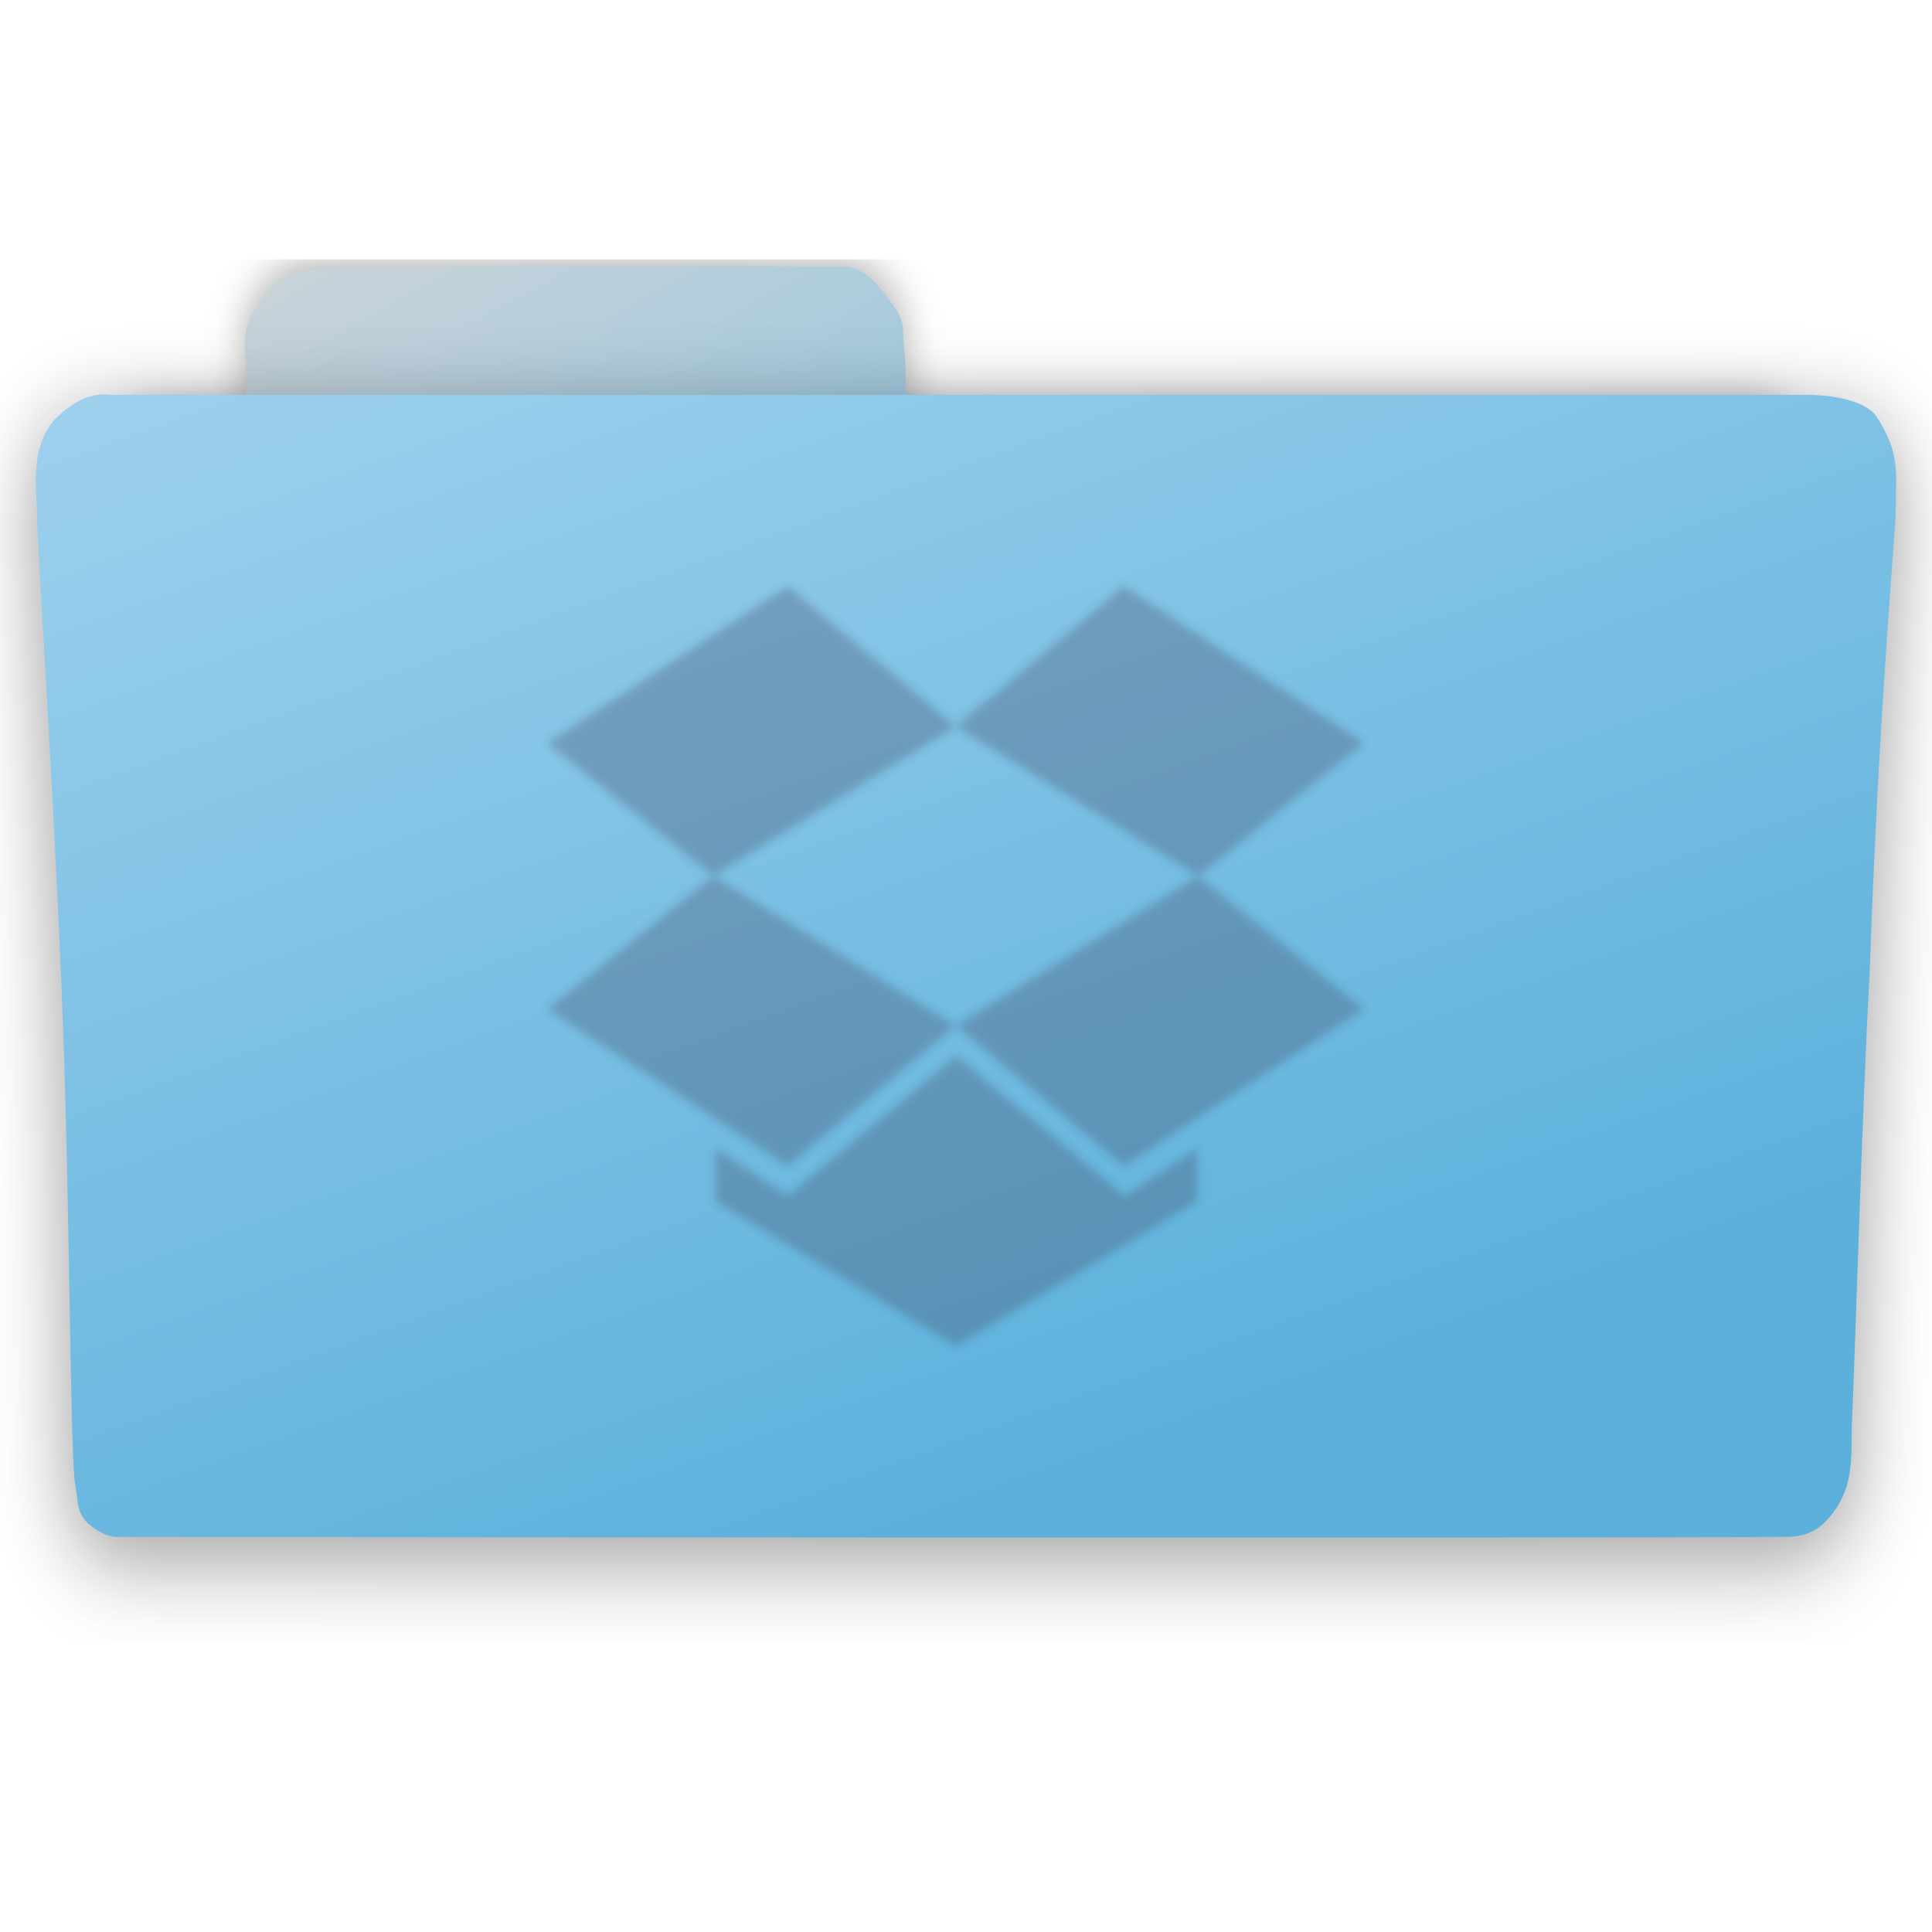
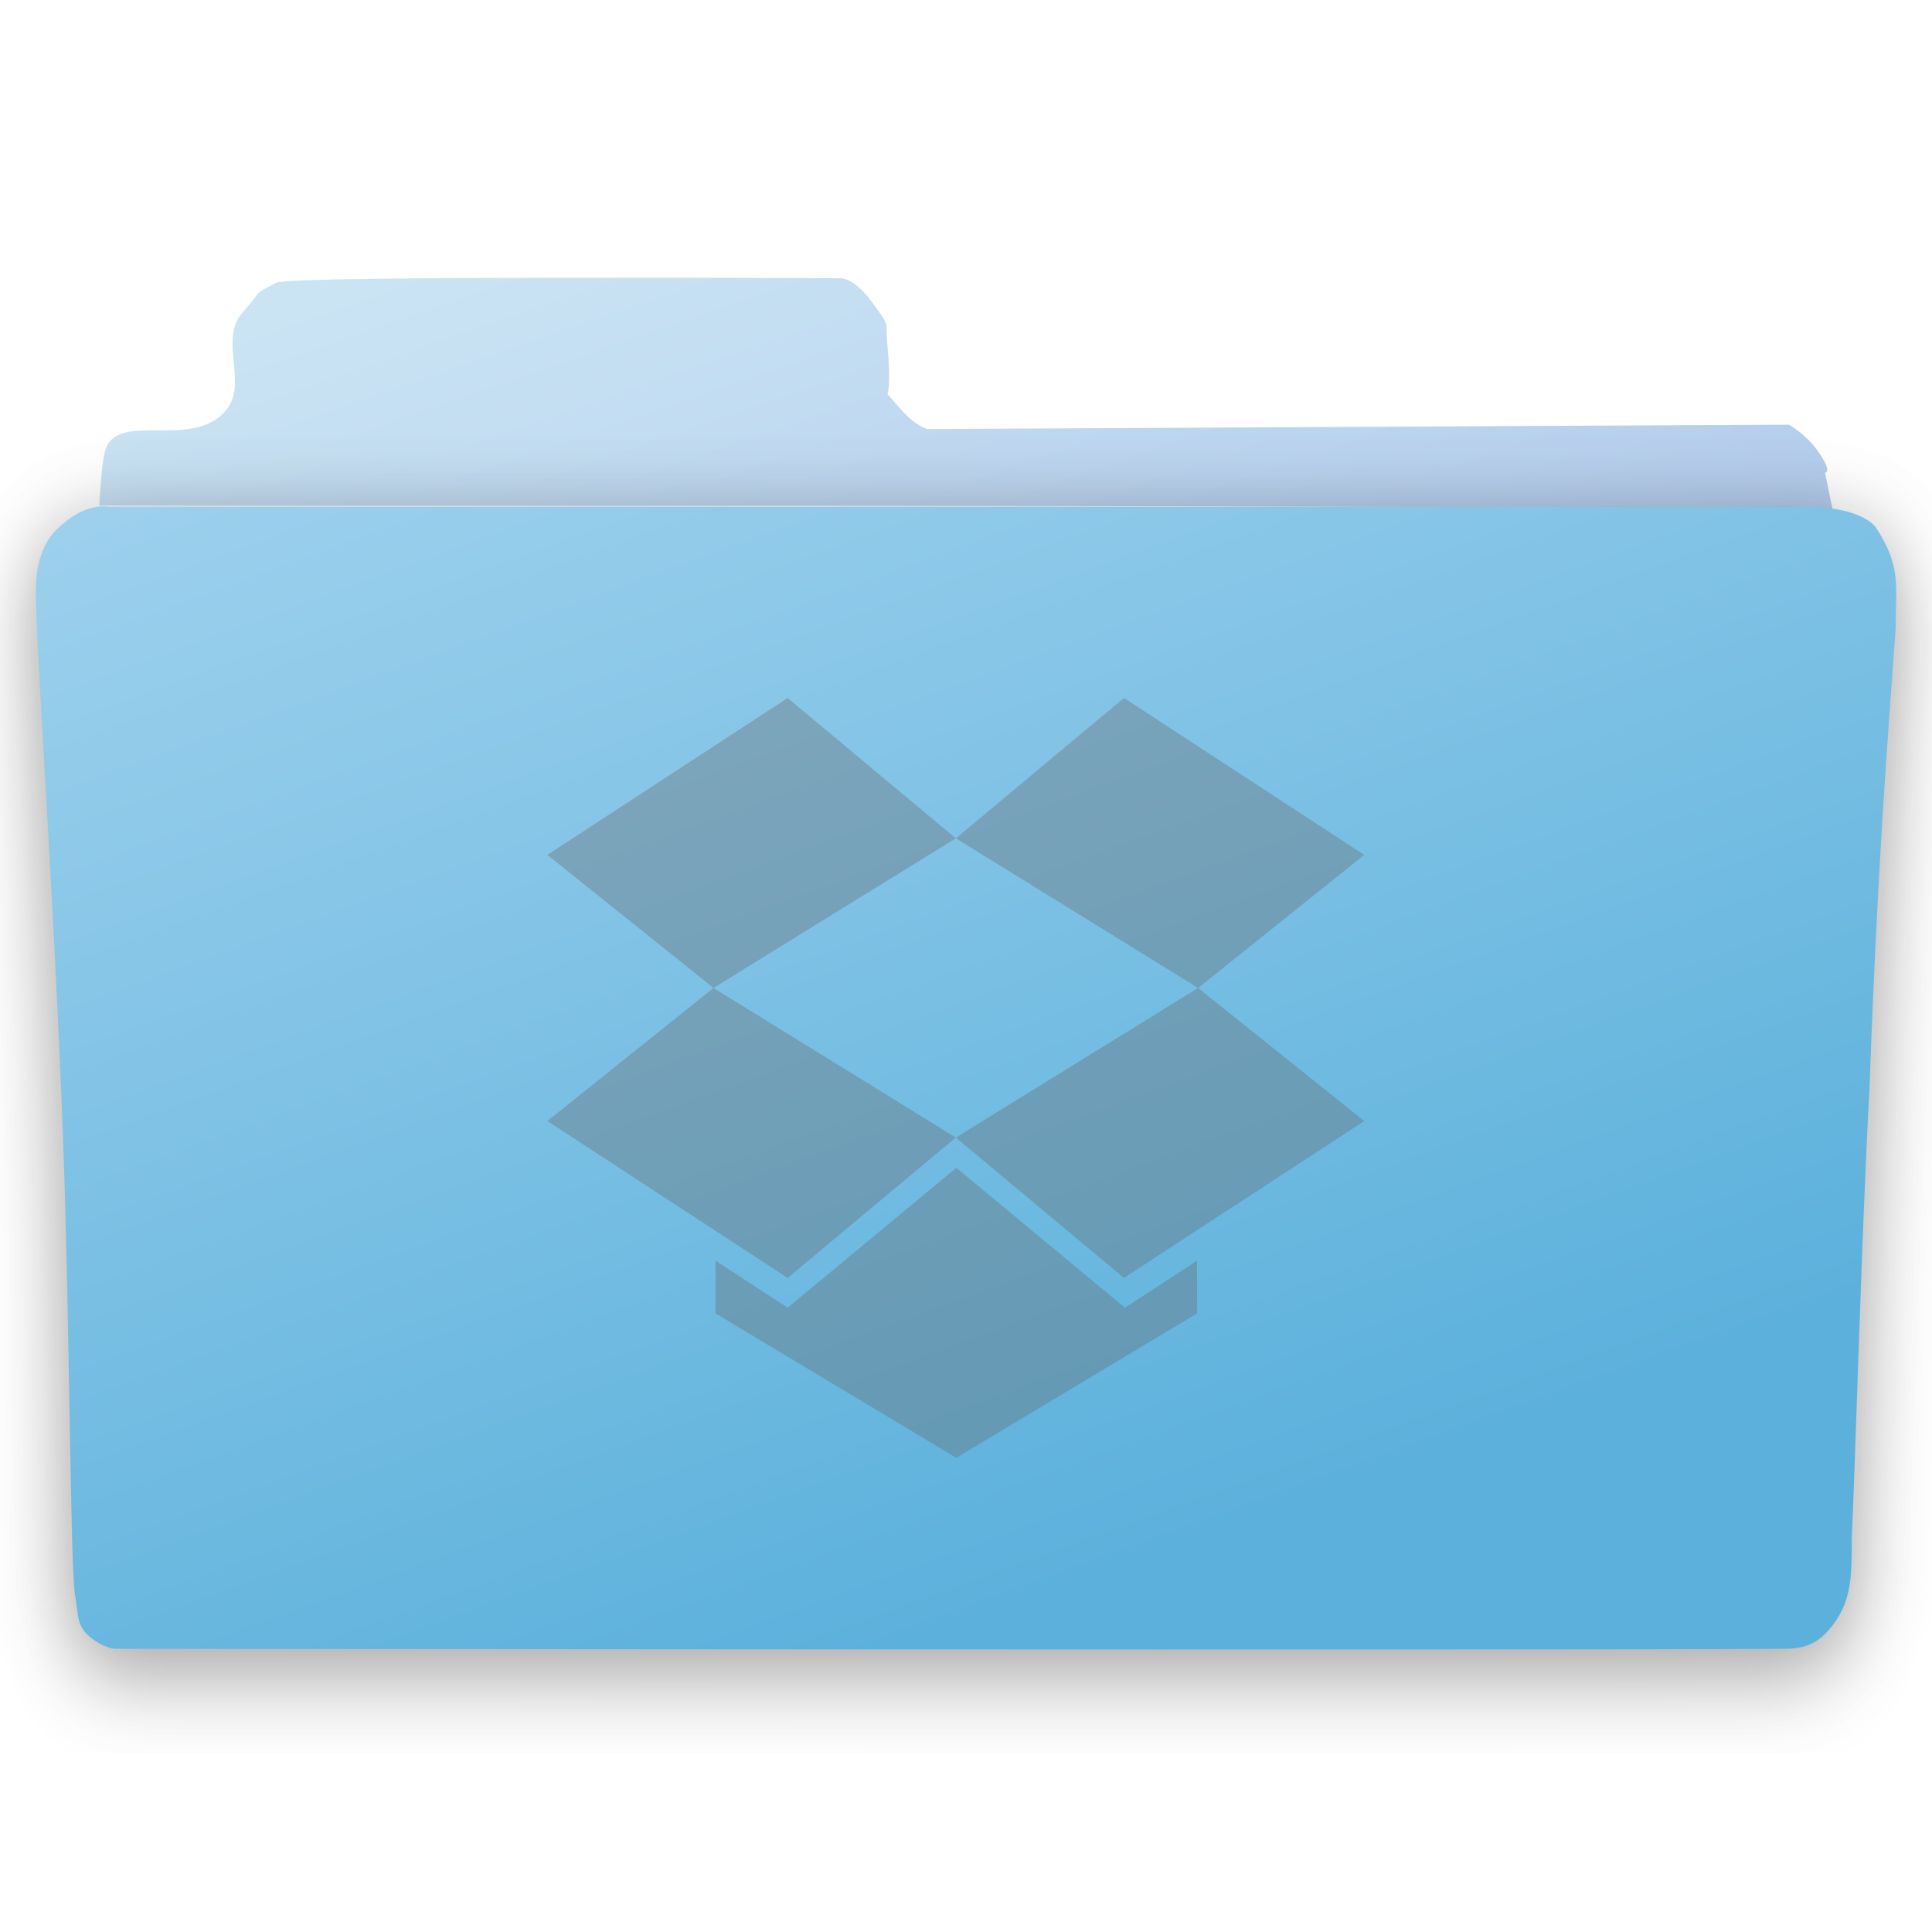
<svg xmlns="http://www.w3.org/2000/svg" xmlns:xlink="http://www.w3.org/1999/xlink" width="200" height="200" id="svg2" version="1.1" style="enable-background:new">
  <defs id="defs4">
    <linearGradient id="linearGradient3944">
      <stop id="stop3946" offset="0" style="stop-color:#5cb1dc;stop-opacity:1" />
      <stop id="stop3948" offset="1" style="stop-color:#b3dbf3;stop-opacity:1" />
    </linearGradient>
    <linearGradient id="linearGradient9069">
      <stop style="stop-color:#77bfe3;stop-opacity:1" offset="0" id="stop9071" />
      <stop style="stop-color:#cad3d9;stop-opacity:1" offset="1" id="stop9073" />
    </linearGradient>
    <linearGradient id="linearGradient9061">
      <stop style="stop-color:#cad3d9;stop-opacity:1" offset="0" id="stop9063" />
      <stop style="stop-color:#77bfe3;stop-opacity:1" offset="1" id="stop9065" />
    </linearGradient>
    <linearGradient id="linearGradient8846">
      <stop style="stop-color:#5cb1dc;stop-opacity:1" offset="0" id="stop8848" />
      <stop style="stop-color:#b3dbf3;stop-opacity:1" offset="1" id="stop8850" />
    </linearGradient>
    <linearGradient xlink:href="#linearGradient3944" id="linearGradient8852" x1="577.547" y1="850.902" x2="311.271" y2="17.402" gradientUnits="userSpaceOnUse" spreadMethod="pad" />
    <filter id="filter9027" color-interpolation-filters="sRGB">
      <feFlood id="feFlood9029" flood-opacity="0.2" flood-color="rgb(0,0,0)" result="flood" />
      <feComposite id="feComposite9031" in2="SourceGraphic" in="flood" operator="in" result="composite1" />
      <feGaussianBlur id="feGaussianBlur9033" stdDeviation="20" result="blur" />
      <feOffset id="feOffset9035" dx="0" dy="10" result="offset" />
      <feComposite id="feComposite9037" in2="offset" in="SourceGraphic" operator="over" result="fbSourceGraphic" />
      <feColorMatrix result="fbSourceGraphicAlpha" in="fbSourceGraphic" values="0 0 0 -1 0 0 0 0 -1 0 0 0 0 -1 0 0 0 0 1 0" id="feColorMatrix9039" />
      <feFlood id="feFlood9041" flood-opacity="0.2" flood-color="rgb(0,0,0)" result="flood" in="fbSourceGraphic" />
      <feComposite id="feComposite9043" in2="fbSourceGraphic" in="flood" operator="in" result="composite1" />
      <feGaussianBlur id="feGaussianBlur9045" stdDeviation="20" result="blur" />
      <feOffset id="feOffset9047" dx="0" dy="10" result="offset" />
      <feComposite id="feComposite9049" in2="offset" in="fbSourceGraphic" operator="over" result="composite2" />
    </filter>
    <linearGradient xlink:href="#linearGradient9061" id="linearGradient9067" x1="344.962" y1="96.539" x2="536.901" y2="496.56" gradientUnits="userSpaceOnUse" />
    <linearGradient xlink:href="#linearGradient9069" id="linearGradient9075" x1="536.901" y1="496.56" x2="344.962" y2="96.539" gradientUnits="userSpaceOnUse" />
    <filter id="filter9297" color-interpolation-filters="sRGB">
      <feFlood id="feFlood9299" flood-opacity="0.3" flood-color="rgb(0,0,0)" result="flood" />
      <feComposite id="feComposite9301" in2="SourceGraphic" in="flood" operator="in" result="composite1" />
      <feGaussianBlur id="feGaussianBlur9303" stdDeviation="10" result="blur" />
      <feOffset id="feOffset9305" dx="0" dy="-5" result="offset" />
      <feComposite id="feComposite9307" in2="offset" in="SourceGraphic" operator="over" result="composite2" />
    </filter>
    <linearGradient xlink:href="#linearGradient9069-9" id="linearGradient9075-7" x1="536.901" y1="496.56" x2="344.962" y2="96.539" gradientUnits="userSpaceOnUse" />
    <linearGradient id="linearGradient9069-9">
      <stop style="stop-color:#77bfe3;stop-opacity:1" offset="0" id="stop9071-2" />
      <stop style="stop-color:#cad3d9;stop-opacity:1" offset="1" id="stop9073-9" />
    </linearGradient>
    <linearGradient xlink:href="#linearGradient9061-9" id="linearGradient9067-3" x1="344.962" y1="96.539" x2="536.901" y2="496.56" gradientUnits="userSpaceOnUse" />
    <linearGradient id="linearGradient9061-9">
      <stop style="stop-color:#cad3d9;stop-opacity:1" offset="0" id="stop9063-6" />
      <stop style="stop-color:#77bfe3;stop-opacity:1" offset="1" id="stop9065-9" />
    </linearGradient>
    <filter color-interpolation-filters="sRGB" id="filter9297-6">
      <feFlood id="feFlood9299-3" flood-opacity="0.3" flood-color="rgb(0,0,0)" result="flood" />
      <feComposite id="feComposite9301-7" in2="SourceGraphic" in="flood" operator="in" result="composite1" />
      <feGaussianBlur id="feGaussianBlur9303-0" stdDeviation="10" result="blur" />
      <feOffset id="feOffset9305-3" dx="0" dy="-5" result="offset" />
      <feComposite id="feComposite9307-6" in2="offset" in="SourceGraphic" operator="over" result="composite2" />
    </filter>
    <linearGradient gradientTransform="translate(0.2991498,17.88273)" y2="96.539" x2="344.962" y1="496.56" x1="536.901" gradientUnits="userSpaceOnUse" id="linearGradient3869" xlink:href="#linearGradient9069-9" />
    <linearGradient gradientTransform="translate(0.2991498,17.88273)" y2="496.56" x2="536.901" y1="96.539" x1="344.962" gradientUnits="userSpaceOnUse" id="linearGradient3871" xlink:href="#linearGradient9061-9" />
    <linearGradient xlink:href="#linearGradient3944" id="linearGradient3942" x1="577.547" y1="850.902" x2="311.271" y2="17.402" gradientUnits="userSpaceOnUse" />
    <linearGradient xlink:href="#linearGradient9069-9" id="linearGradient3960" gradientUnits="userSpaceOnUse" gradientTransform="translate(0.2991498,17.88273)" x1="536.901" y1="496.56" x2="344.962" y2="96.539" />
    <linearGradient xlink:href="#linearGradient9061-9" id="linearGradient3962" gradientUnits="userSpaceOnUse" gradientTransform="translate(0.2991498,17.88273)" x1="344.962" y1="96.539" x2="536.901" y2="496.56" />
    <linearGradient xlink:href="#linearGradient3944" id="linearGradient3964" gradientUnits="userSpaceOnUse" spreadMethod="pad" x1="577.547" y1="850.902" x2="311.271" y2="17.402" />
    <linearGradient xlink:href="#linearGradient3944" id="linearGradient3966" gradientUnits="userSpaceOnUse" x1="577.547" y1="850.902" x2="311.271" y2="17.402" />
    <linearGradient xlink:href="#linearGradient9069-9" id="linearGradient4215" gradientUnits="userSpaceOnUse" gradientTransform="translate(0.2991498,17.88273)" x1="536.901" y1="496.56" x2="344.962" y2="96.539" />
    <linearGradient xlink:href="#linearGradient9061-9" id="linearGradient4217" gradientUnits="userSpaceOnUse" gradientTransform="translate(0.2991498,17.88273)" x1="344.962" y1="96.539" x2="536.901" y2="496.56" />
    <linearGradient xlink:href="#linearGradient6447" id="linearGradient6863" x1="104.494" y1="921.611" x2="104.494" y2="1000.861" gradientUnits="userSpaceOnUse" />
    <linearGradient id="linearGradient6447">
      <stop style="stop-color:#03b6ec;stop-opacity:1;" offset="0" id="stop6449" />
      <stop style="stop-color:#13c0f7;stop-opacity:1" offset="1" id="stop6451" />
    </linearGradient>
    <linearGradient xlink:href="#linearGradient6447" id="linearGradient3045" x1="104.494" y1="921.611" x2="104.494" y2="1000.861" gradientUnits="userSpaceOnUse" />
    <linearGradient xlink:href="#linearGradient6447" id="linearGradient3053" x1="104.494" y1="921.611" x2="104.494" y2="1000.861" gradientUnits="userSpaceOnUse" />
    <linearGradient xlink:href="#linearGradient6447" id="linearGradient3061" x1="104.494" y1="921.611" x2="104.494" y2="1000.861" gradientUnits="userSpaceOnUse" />
    <linearGradient xlink:href="#linearGradient6447" id="linearGradient3069" x1="104.494" y1="921.611" x2="104.494" y2="1000.861" gradientUnits="userSpaceOnUse" />
    <linearGradient xlink:href="#linearGradient6447" id="linearGradient3077" x1="104.494" y1="921.611" x2="104.494" y2="1000.861" gradientUnits="userSpaceOnUse" />
    <linearGradient xlink:href="#linearGradient6447" id="linearGradient3085" x1="104.494" y1="921.611" x2="104.494" y2="1000.861" gradientUnits="userSpaceOnUse" />
    <linearGradient xlink:href="#linearGradient6447" id="linearGradient3093" x1="104.494" y1="921.611" x2="104.494" y2="1000.861" gradientUnits="userSpaceOnUse" />
    <linearGradient xlink:href="#linearGradient6447" id="linearGradient3101" x1="104.494" y1="921.611" x2="104.494" y2="1000.861" gradientUnits="userSpaceOnUse" />
    <linearGradient xlink:href="#linearGradient6447" id="linearGradient3109" x1="104.494" y1="921.611" x2="104.494" y2="1000.861" gradientUnits="userSpaceOnUse" />
    <linearGradient xlink:href="#linearGradient6447" id="linearGradient3117" x1="104.494" y1="921.611" x2="104.494" y2="1000.861" gradientUnits="userSpaceOnUse" />
-     <filter id="filter4929">
-       <feGaussianBlur stdDeviation="0.449" id="feGaussianBlur4931" />
-     </filter>
+     <linearGradient xlink:href="#linearGradient9069-9-0" id="linearGradient4215-2" gradientUnits="userSpaceOnUse" gradientTransform="matrix(0.1962816,0,0,0.2239204,-0.8224942,834.8662)" x1="554.639" y1="491.161" x2="446.57" y2="134.389" />
+     <linearGradient id="linearGradient9069-9-0">
+       <stop style="stop-color:#b0c8eb;stop-opacity:1;" offset="0" id="stop9071-2-6" />
+       <stop style="stop-color:#cae4f4;stop-opacity:1;" offset="1" id="stop9073-9-8" />
+     </linearGradient>
+     <linearGradient y2="134.389" x2="446.57" y1="491.161" x1="554.639" gradientTransform="matrix(0.1962816,0,0,0.2239204,-0.822362,834.8659)" gradientUnits="userSpaceOnUse" id="linearGradient4335" xlink:href="#linearGradient9069-9-0" />
+     <linearGradient xlink:href="#linearGradient3944" id="linearGradient5012" gradientUnits="userSpaceOnUse" spreadMethod="pad" x1="577.547" y1="850.902" x2="311.271" y2="17.402" />
+     <linearGradient xlink:href="#linearGradient3944" id="linearGradient5014" gradientUnits="userSpaceOnUse" x1="577.547" y1="850.902" x2="311.271" y2="17.402" />
  </defs>
  <g id="layer1" transform="translate(0,-852.3622)" style="display:inline">
-     <g id="g4219" transform="matrix(0.189307,0,0,0.189307,2.703445,846.7545)">
-       <path transform="matrix(1,0,0,1.140813,0,-72.26453)" id="path9051" d="m 56.868,329.725 c 0,0 0.88,-18.443 3.03,-25.254 6.061,-19.193 46.23,0.353 64.147,-19.193 11.112,-12.122 -4.041,-32.325 8.081,-44.447 12.122,-12.122 5.051,-8.081 18.183,-14.142 7.395,-3.413 296.985,-2.02 296.985,-2.02 0,0 7.071,-1.01 17.173,11.112 10.102,12.122 6.724,7.989 8.081,20.203 2.02,18.183 0,22.223 0,22.223 0,0 -1.01,-1.01 7.071,7.071 8.081,8.081 14.142,9.091 14.142,9.091 l 454.061,-2.02 c 0,0 9.091,4.041 16.162,13.132 7.071,9.091 3.03,9.091 3.03,9.091 l 4.041,17.173 C 666.439,329.133 361.555,330.068 56.868,329.725 z" style="fill:url(#linearGradient4215);fill-opacity:1;stroke:url(#linearGradient4217);stroke-width:15;stroke-linecap:butt;stroke-linejoin:round;stroke-miterlimit:4;stroke-opacity:1;stroke-dasharray:none;display:inline;filter:url(#filter9297-6)" />
-       <path transform="matrix(1,0,0,1.140813,0,-141.457)" id="path8076" d="M 24.315,644.766 C 19.852,537.704 9.997,409.905 9.997,397.783 c 0,-12.122 -4.602,-32.83 9.715,-44.952 14.317,-12.122 25.055,-9.596 25.055,-9.596 0,0 -12.272,0 0,0 12.272,0 928.578,0 928.578,0 0,0 25.055,-0.505 34.771,8.081 13.106,17.411 10.271,25.118 10.227,44.447 0,8.081 -9.204,92.934 -14.317,222.234 -4.159,65.158 -7.488,173.556 -9.715,215.668 0,16.668 -1e-5,26.769 -7.67,36.871 -8.849,11.655 -16.99,12.061 -26.589,12.122 -118.63,0.748 -911.193,0 -911.193,0 0,0 -5.022,-0.11 -11.761,-5.051 -5.835,-4.279 -4.372,-7.872 -6.392,-17.173 -2.602,-15.094 -2.812,-129.805 -6.392,-215.668 z" style="fill:url(#linearGradient3964);fill-opacity:1;stroke:url(#linearGradient3966);stroke-width:8;stroke-linecap:butt;stroke-linejoin:round;stroke-miterlimit:4;stroke-opacity:1;stroke-dasharray:none;filter:url(#filter9027)" />
-     </g>
-     <g transform="translate(-5.834748,-8.248827)" id="g6845" style="fill:#424b61;fill-opacity:0.316;stroke:none;filter:url(#filter4929)">
-       <g transform="matrix(0.8396207,0,0,-0.8396207,87.37203,921.2812)" id="g2995" style="fill:#424b61;fill-opacity:0.316;stroke:none">
-         <path id="path2997" style="fill:#424b61;fill-opacity:0.316;fill-rule:nonzero;stroke:none" d="M 0,0 -29.63,-19.346 -9.143,-35.752 20.732,-17.305 0,0 z" />
+     <path style="fill:url(#linearGradient4335);fill-opacity:1;stroke:none;display:inline;enable-background:new" d="m 10.281,904.694 c 0,0 0.173,-4.13 0.595,-5.655 1.19,-4.298 9.074,0.079 12.591,-4.298 2.181,-2.714 -0.793,-7.238 1.586,-9.953 2.379,-2.714 0.991,-1.81 3.569,-3.167 1.451,-0.764 58.293,-0.452 58.293,-0.452 0,0 1.388,-0.226 3.371,2.488 1.983,2.714 1.32,1.789 1.586,4.524 0.397,4.071 0,4.976 0,4.976 0,0 -0.198,-0.226 1.388,1.583 1.586,1.81 2.776,2.036 2.776,2.036 l 89.124,-0.452 c 0,0 1.784,0.905 3.172,2.941 1.388,2.036 0.595,2.036 0.595,2.036 l 0.793,3.845 C 129.929,904.561 70.085,904.771 10.281,904.694 z" id="path9051" />
+     <path style="fill:url(#linearGradient5012);fill-opacity:1;stroke:url(#linearGradient5014);stroke-width:8;stroke-linecap:butt;stroke-linejoin:round;stroke-miterlimit:4;stroke-opacity:1;stroke-dasharray:none;filter:url(#filter9027)" d="M 24.315,644.766 C 19.852,537.704 9.997,409.905 9.997,397.783 c 0,-12.122 -4.602,-32.83 9.715,-44.952 14.317,-12.122 25.055,-9.596 25.055,-9.596 0,0 -12.272,0 0,0 12.272,0 928.578,0 928.578,0 0,0 25.055,-0.505 34.771,8.081 13.106,17.411 10.271,25.118 10.227,44.447 0,8.081 -9.204,92.934 -14.317,222.234 -4.159,65.158 -7.488,173.556 -9.715,215.668 0,16.668 -1e-5,26.769 -7.67,36.871 -8.849,11.655 -16.99,12.061 -26.589,12.122 -118.63,0.748 -911.193,0 -911.193,0 0,0 -5.022,-0.11 -11.761,-5.051 -5.835,-4.279 -4.372,-7.872 -6.392,-17.173 -2.602,-15.094 -2.812,-129.805 -6.392,-215.668 z" id="path8076" transform="matrix(0.189307,0,0,0.2159638,2.703445,831.5603)" />
+     <g transform="translate(-5.834748,3.335753)" id="g6845" style="fill:#666666;fill-opacity:0.573;stroke:none;opacity:0.6">
+       <g transform="matrix(0.8396207,0,0,-0.8396207,87.37203,921.2812)" id="g2995" style="fill:#666666;fill-opacity:0.573;stroke:none">
+         <path id="path2997" style="fill:#666666;fill-opacity:0.573;fill-rule:nonzero;stroke:none" d="M 0,0 -29.63,-19.346 -9.143,-35.752 20.732,-17.305 0,0 z" />
      </g>
-       <g transform="matrix(0.8396207,0,0,-0.8396207,62.49414,965.0748)" id="g2999" style="fill:#424b61;fill-opacity:0.316;stroke:none">
-         <path id="path3001" style="fill:#424b61;fill-opacity:0.316;fill-rule:nonzero;stroke:none" d="M 0,0 29.63,-19.346 50.362,-2.04 20.487,16.407 0,0 z" />
+       <g transform="matrix(0.8396207,0,0,-0.8396207,62.49414,965.0748)" id="g2999" style="fill:#666666;fill-opacity:0.573;stroke:none">
+         <path id="path3001" style="fill:#666666;fill-opacity:0.573;fill-rule:nonzero;stroke:none" d="M 0,0 29.63,-19.346 50.362,-2.04 20.487,16.407 0,0 z" />
      </g>
-       <g transform="matrix(0.8396207,0,0,-0.8396207,104.7794,966.7876)" id="g3003" style="fill:#424b61;fill-opacity:0.316;stroke:none">
-         <path id="path3005" style="fill:#424b61;fill-opacity:0.316;fill-rule:nonzero;stroke:none" d="M 0,0 20.733,-17.306 50.362,2.04 29.875,18.447 0,0 z" />
+       <g transform="matrix(0.8396207,0,0,-0.8396207,104.7794,966.7876)" id="g3003" style="fill:#666666;fill-opacity:0.573;stroke:none">
+         <path id="path3005" style="fill:#666666;fill-opacity:0.573;fill-rule:nonzero;stroke:none" d="M 0,0 20.733,-17.306 50.362,2.04 29.875,18.447 0,0 z" />
      </g>
-       <g transform="matrix(0.8396207,0,0,-0.8396207,147.0646,937.5243)" id="g3007" style="fill:#424b61;fill-opacity:0.316;stroke:none">
-         <path id="path3009" style="fill:#424b61;fill-opacity:0.316;fill-rule:nonzero;stroke:none" d="M 0,0 -29.629,19.346 -50.362,2.041 -20.487,-16.406 0,0 z" />
+       <g transform="matrix(0.8396207,0,0,-0.8396207,147.0646,937.5243)" id="g3007" style="fill:#666666;fill-opacity:0.573;stroke:none">
+         <path id="path3009" style="fill:#666666;fill-opacity:0.573;fill-rule:nonzero;stroke:none" d="M 0,0 -29.629,19.346 -50.362,2.041 -20.487,-16.406 0,0 z" />
      </g>
-       <g transform="matrix(0.8396207,0,0,-0.8396207,104.8303,969.9137)" id="g3011" style="fill:#424b61;fill-opacity:0.316;stroke:none">
-         <path id="path3013" style="fill:#424b61;fill-opacity:0.316;fill-rule:nonzero;stroke:none" d="m 0,0 -20.793,-17.254 -8.897,5.809 0,-6.513 29.69,-17.805 29.691,17.805 0,6.513 -8.896,-5.809 L 0,0 z" />
+       <g transform="matrix(0.8396207,0,0,-0.8396207,104.8303,969.9137)" id="g3011" style="fill:#666666;fill-opacity:0.573;stroke:none">
+         <path id="path3013" style="fill:#666666;fill-opacity:0.573;fill-rule:nonzero;stroke:none" d="m 0,0 -20.793,-17.254 -8.897,5.809 0,-6.513 29.69,-17.805 29.691,17.805 0,6.513 -8.896,-5.809 L 0,0 z" />
      </g>
    </g>
  </g>
</svg>
